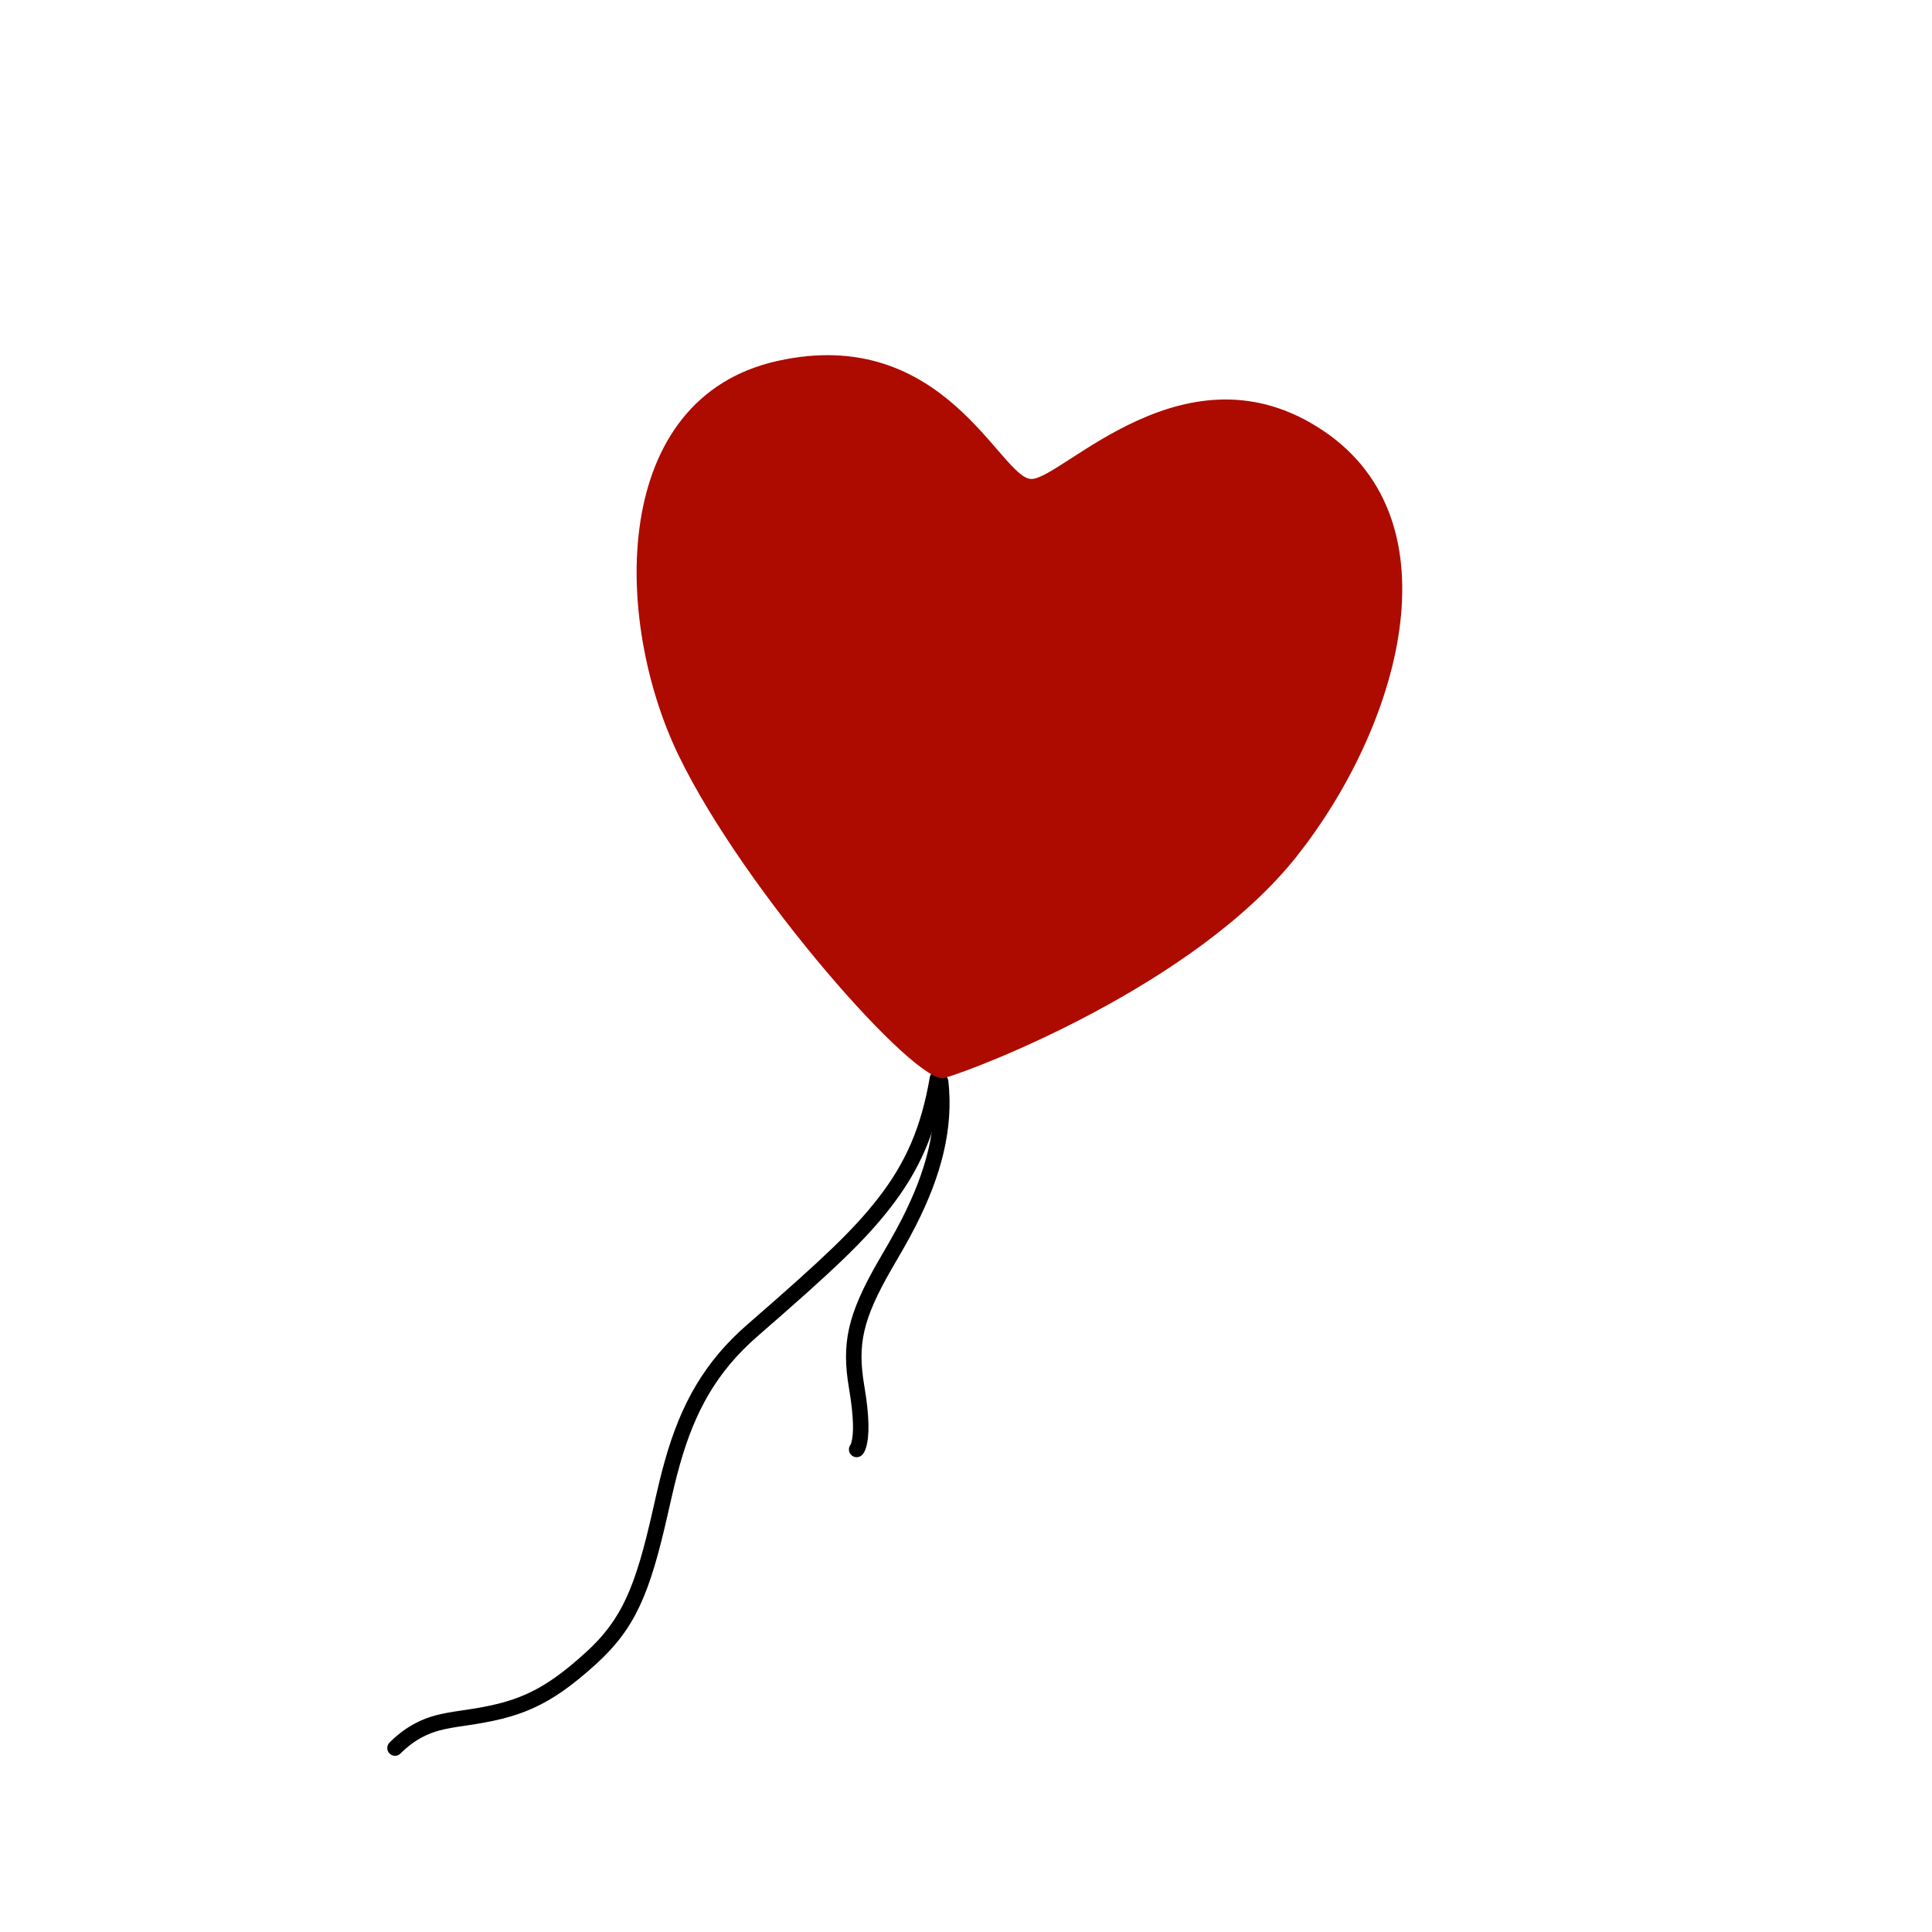
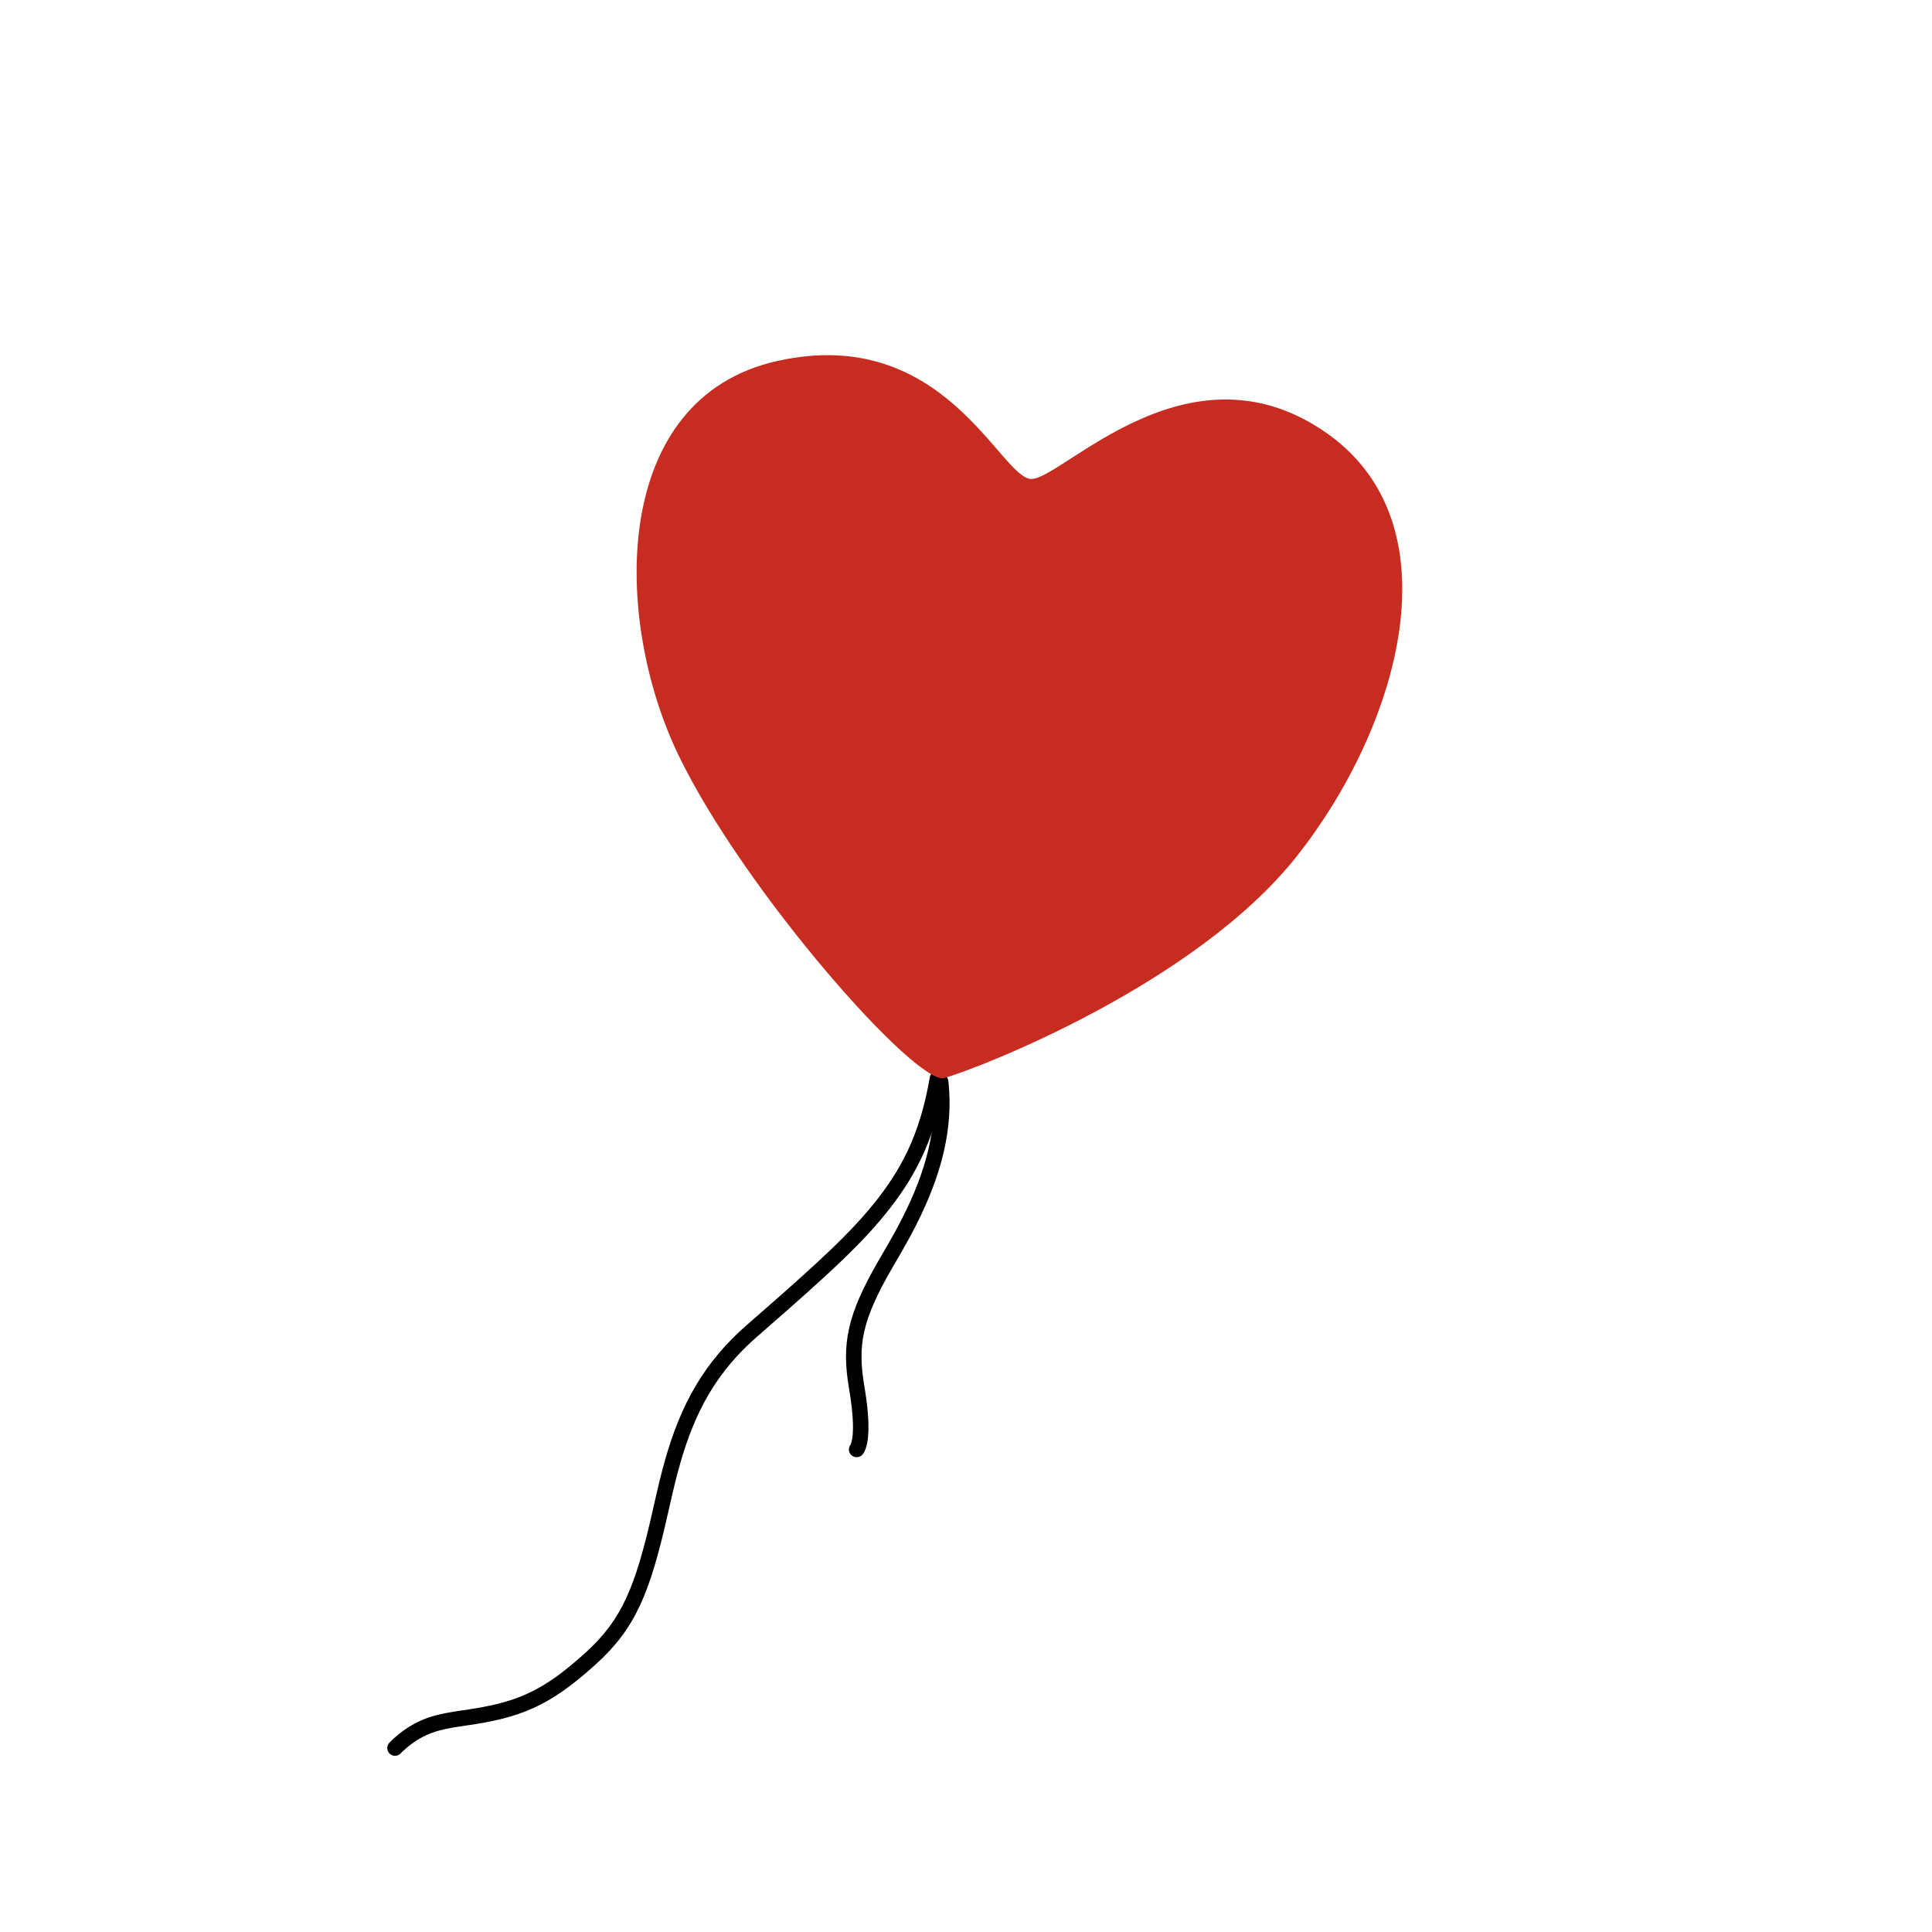
<svg xmlns="http://www.w3.org/2000/svg" width="500px" height="500px" viewBox="0 0 500 500" version="1.1">
  <defs />
  <g id="Page-1" stroke="none" stroke-width="1" fill="none" fill-rule="evenodd">
    <g id="balloon-with-mid-background-(background-not-included-in-slice)-2">
      <g id="logo" transform="translate(100, 68)">
        <g id="strings" transform="translate(0, 208.902)" fill="#000000">
          <path d="M127.082,33.418 C120.666,41.605 113.046,48.817 93.46,65.841 C82.309,75.534 76.208,86.384 72.047,101.199 C71.041,104.782 70.468,107.184 68.885,114.172 C64.424,133.871 60.951,142.254 51.553,150.786 C40.133,161.154 33.378,163.786 19.882,165.709 C13.79,166.577 10.849,167.294 7.33,169.163 C5.061,170.367 2.919,171.966 0.816,174.06 C0.03,174.843 0.026,176.117 0.806,176.906 C1.587,177.695 2.857,177.699 3.643,176.916 C5.469,175.097 7.293,173.736 9.206,172.72 C12.198,171.132 14.788,170.5 20.446,169.694 C34.668,167.668 42.147,164.753 54.245,153.77 C64.438,144.516 68.163,135.524 72.797,115.064 C74.363,108.147 74.928,105.783 75.908,102.291 C79.872,88.177 85.592,78.006 96.087,68.883 C115.878,51.68 123.602,44.37 130.236,35.905 C137.992,26.009 142.243,16.168 144.584,2.585 C144.773,1.49 144.041,0.449 142.95,0.259 C141.858,0.07 140.82,0.804 140.631,1.899 C138.401,14.837 134.419,24.057 127.082,33.418 Z" id="string" />
          <path d="M133.483,38.395 C132.455,40.42 131.375,42.402 130.121,44.597 C129.456,45.762 127.461,49.18 127.246,49.553 C119.236,63.478 117.76,70.868 119.728,82.447 C120.982,89.828 120.982,94.305 120.308,96.51 C120.237,96.744 120.173,96.894 120.128,96.972 C120.145,96.943 120.199,96.871 120.3,96.772 C119.509,97.551 119.497,98.825 120.273,99.618 C121.049,100.412 122.319,100.424 123.109,99.646 C123.492,99.269 123.855,98.635 124.143,97.69 C125.032,94.78 125.032,89.716 123.682,81.771 C121.877,71.147 123.164,64.701 130.721,51.565 C130.926,51.209 132.925,47.783 133.601,46.599 C134.886,44.35 135.997,42.312 137.058,40.222 C143.591,27.353 146.813,15.209 145.432,2.847 C145.308,1.742 144.316,0.947 143.215,1.071 C142.114,1.195 141.322,2.191 141.445,3.295 C142.724,14.739 139.693,26.164 133.483,38.395 Z" id="string" />
        </g>
-         <path d="M167.654,210.813 C161.143,214.516 105.834,176.536 80.751,146.453 C55.669,116.37 41.109,61.108 80.818,41.219 C120.528,21.33 144.245,56.878 152.03,54.931 C159.815,52.983 182.22,10.045 222.271,24.535 C262.323,39.025 259.793,94.476 242.251,133.136 C224.708,171.796 175.477,206.365 167.654,210.813 Z" id="balloon" fill="#AD0B00" transform="translate(155.3049, 116.1262) rotate(14) translate(-155.3049, -116.1262) " />
+         <path d="M167.654,210.813 C161.143,214.516 105.834,176.536 80.751,146.453 C55.669,116.37 41.109,61.108 80.818,41.219 C120.528,21.33 144.245,56.878 152.03,54.931 C159.815,52.983 182.22,10.045 222.271,24.535 C262.323,39.025 259.793,94.476 242.251,133.136 C224.708,171.796 175.477,206.365 167.654,210.813 Z" id="balloon" fill="#C62C1F" transform="translate(155.3049, 116.1262) rotate(14) translate(-155.3049, -116.1262) " />
      </g>
    </g>
  </g>
</svg>
